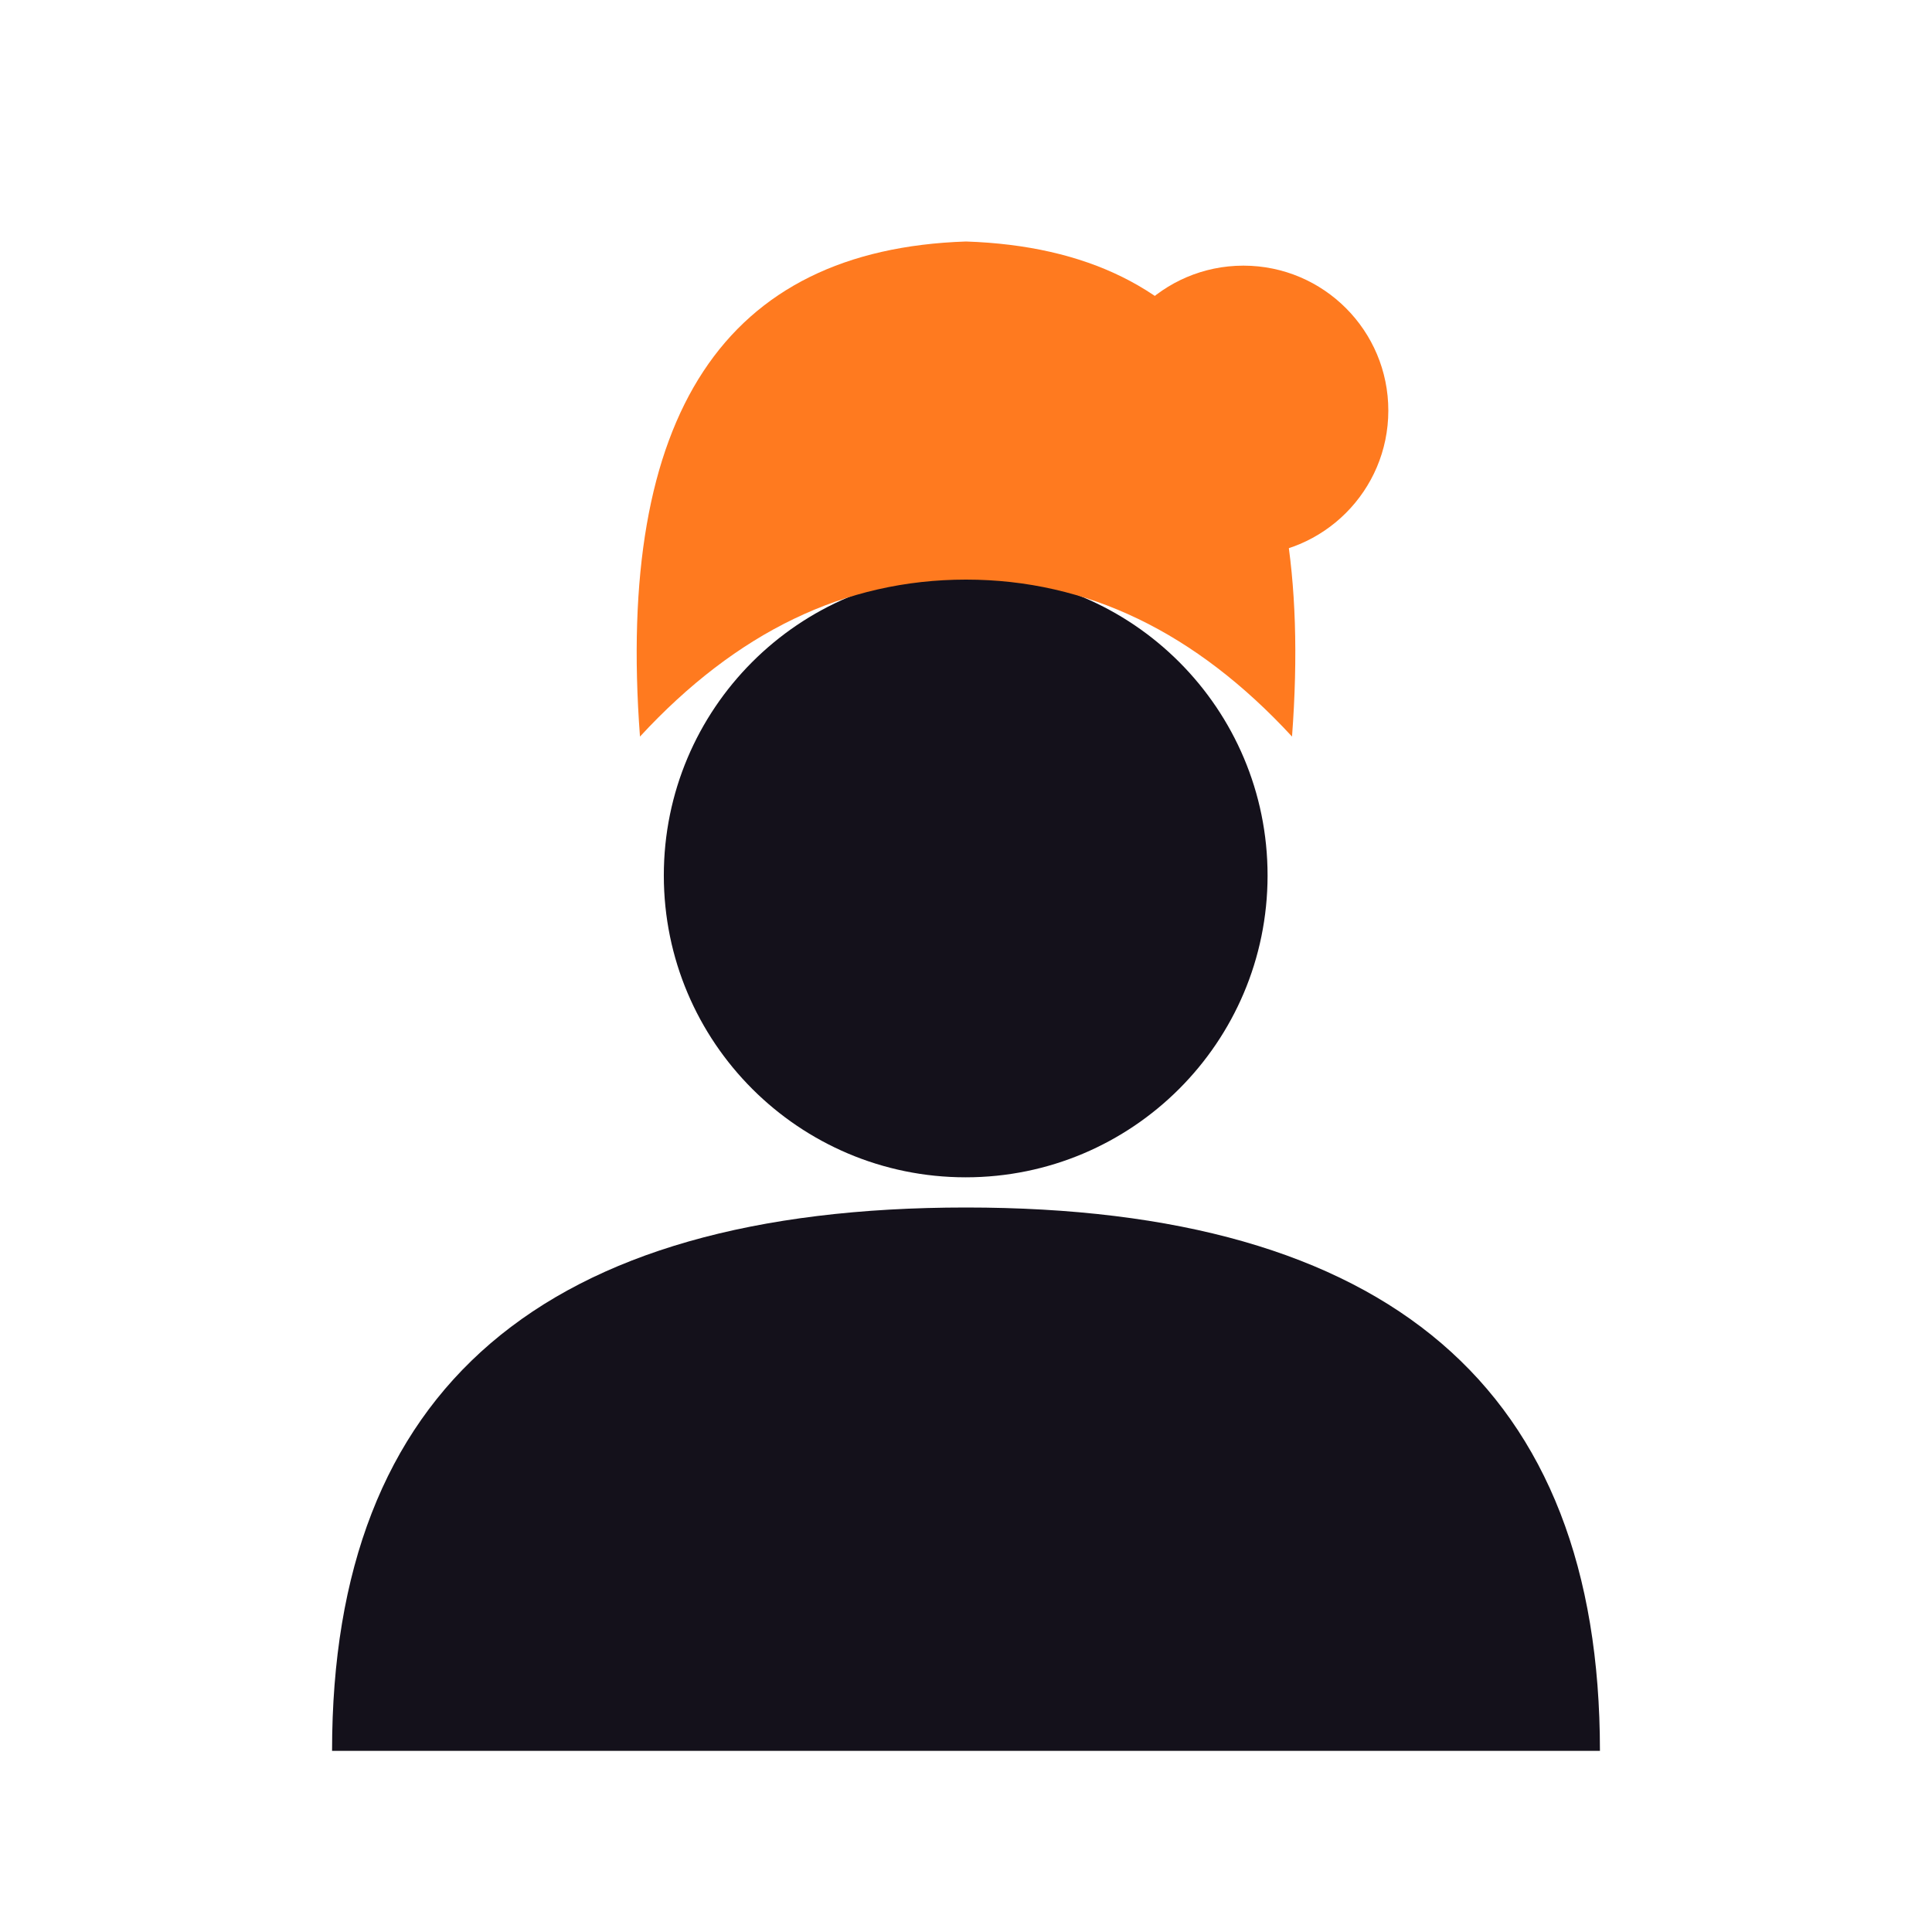
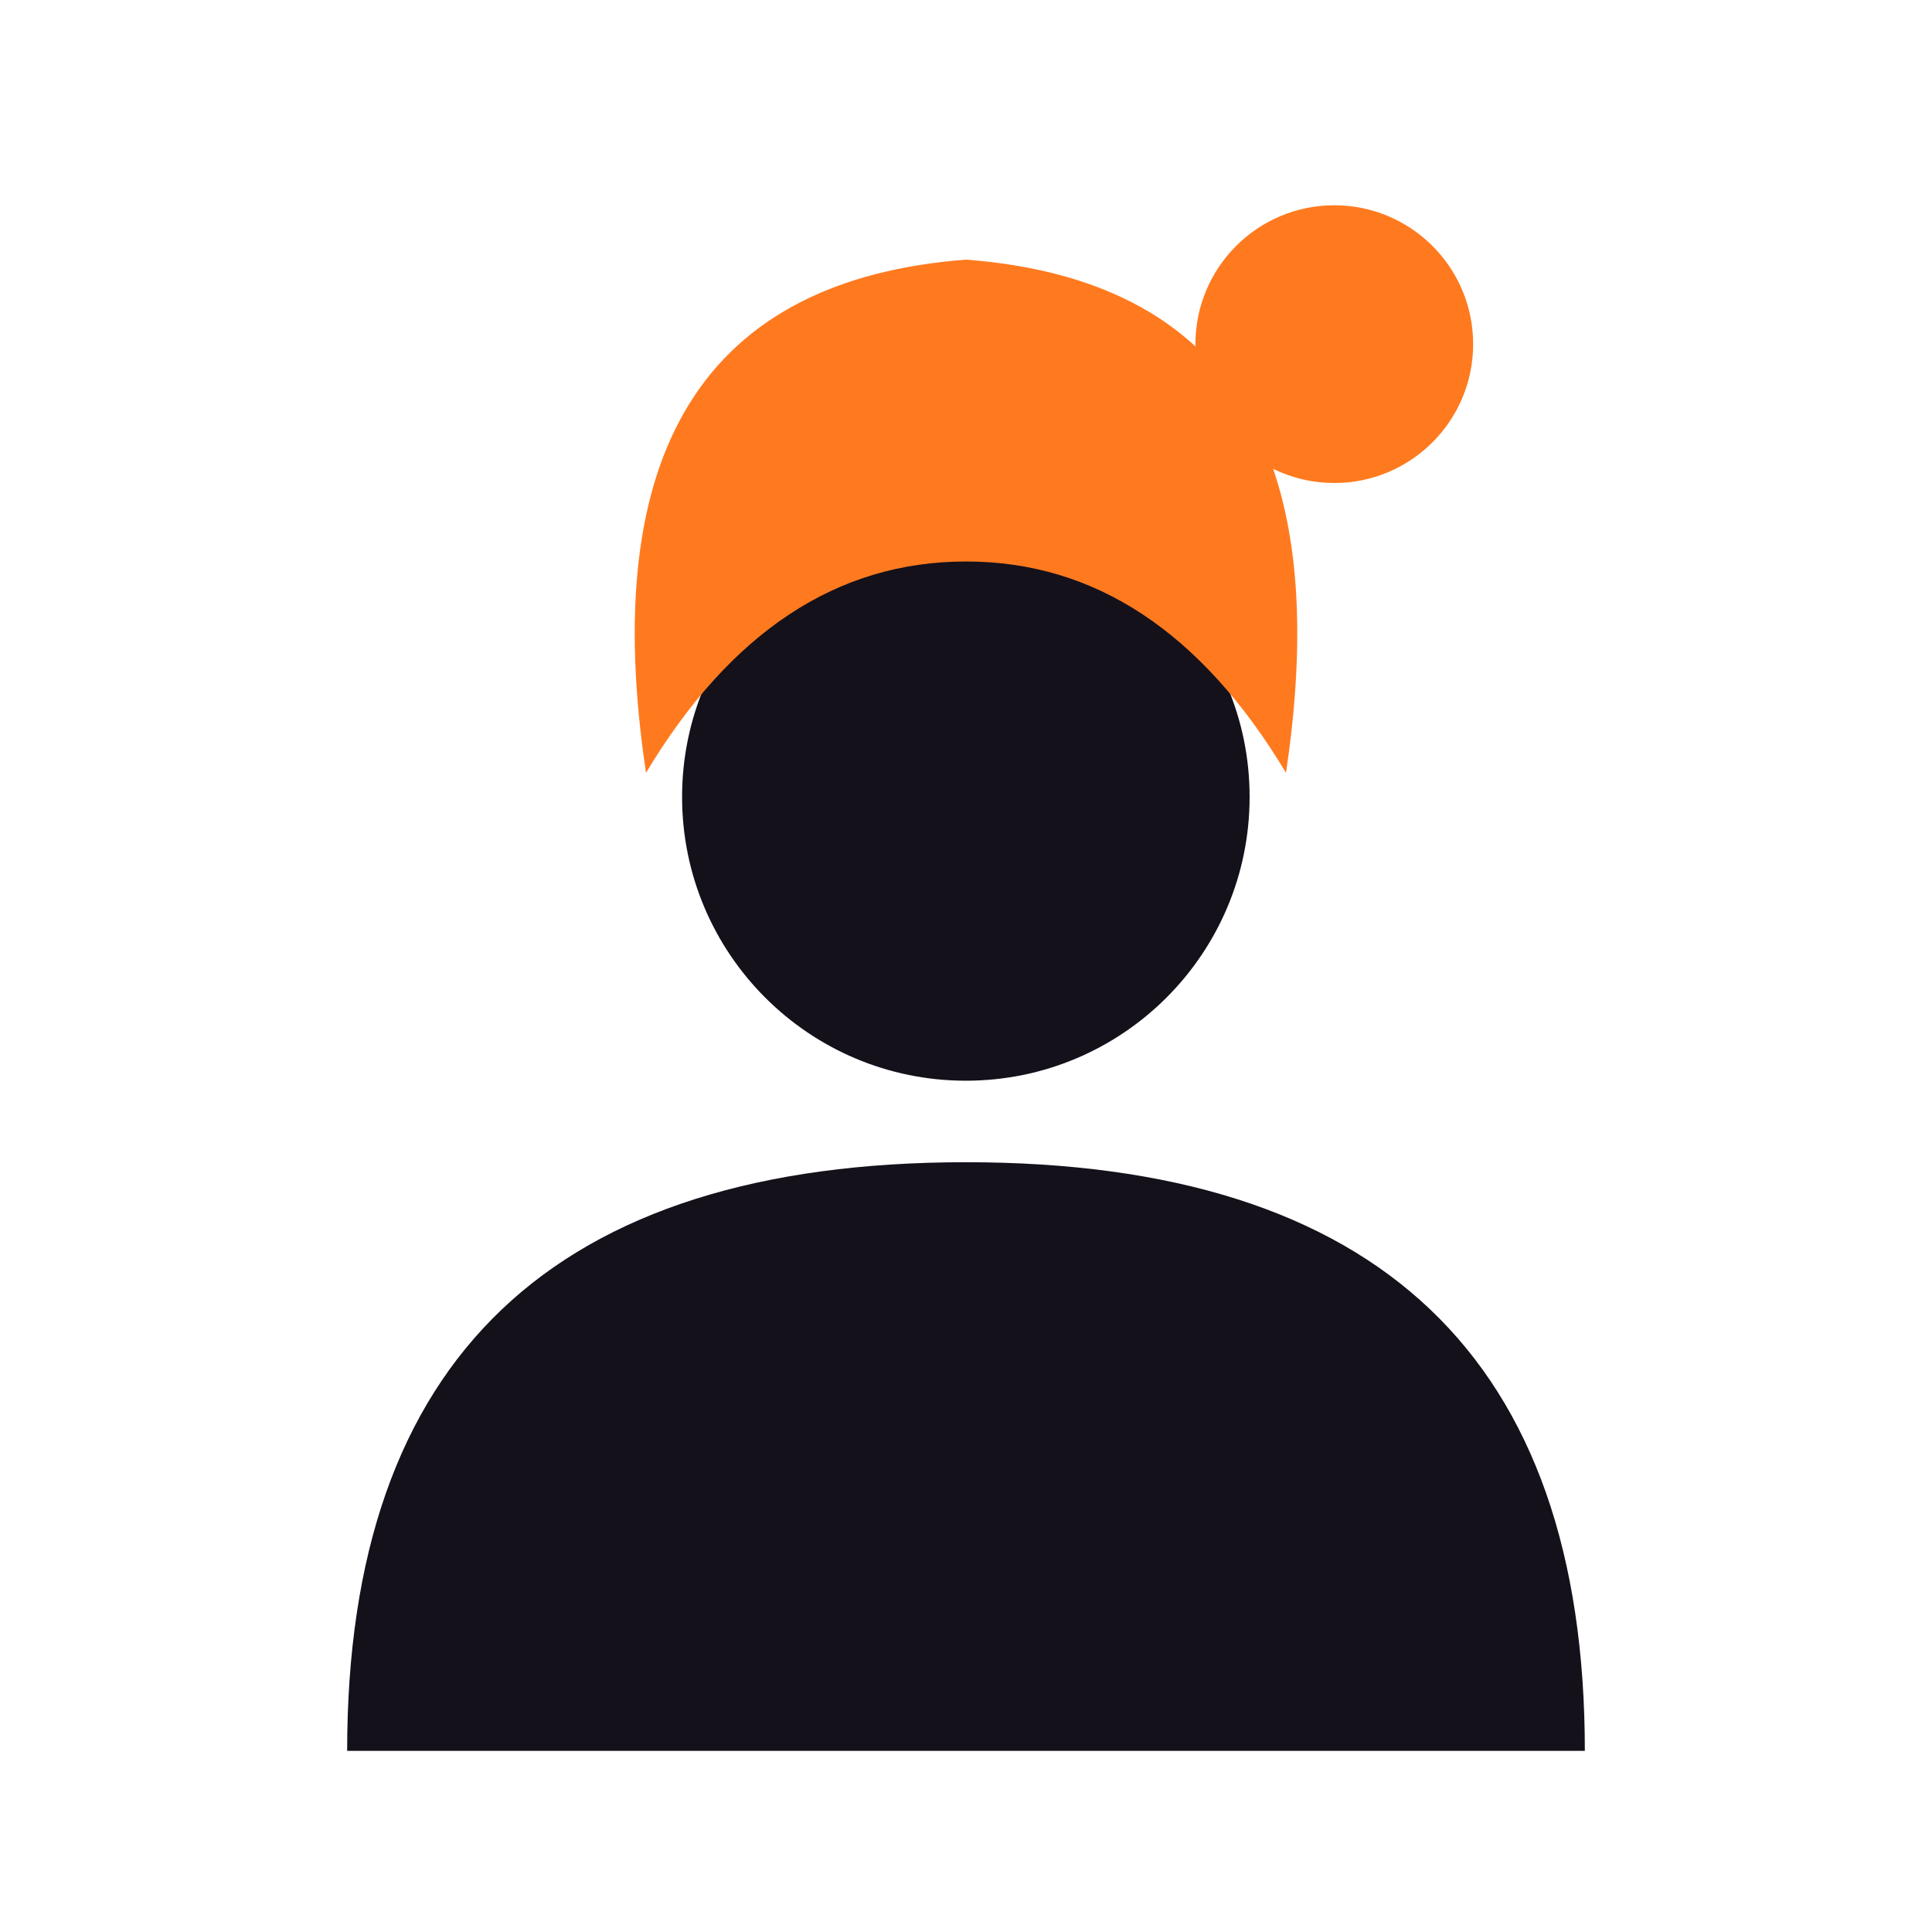
- <svg xmlns="http://www.w3.org/2000/svg" width="32" height="32" viewBox="0 0 32 32">
-   <path d="M16 9.5 A5 5 0 1 1 15.99 9.5 Z" fill="#14111B" />
-   <path d="M10.6 12.2 Q10 4.2 16 4 Q22 4.2 21.4 12.2 Q19 9.6 16 9.6 Q13 9.6 10.6 12.2 Z" fill="#FF7A1F" />
-   <path d="M20.6 4.4 A2.4 2.4 0 1 1 20.59 4.4 Z" fill="#FF7A1F" />
-   <path d="M5.5 29 Q5.5 20 16 20 Q26.5 20 26.5 29 Z" fill="#14111B" />
+ <svg xmlns="http://www.w3.org/2000/svg" width="64" height="64" viewBox="0 0 64 64">
+   <path d="M32 17 A9.4 9.4 0 1 1 31.99 17 Z" fill="#14111B" />
+   <path d="M21.4 25.6 Q19 9.6 32 8.6 Q45 9.6 42.6 25.6 Q38.4 18.6 32 18.6 Q25.6 18.6 21.4 25.6 Z" fill="#FF7A1F" />
+   <circle cx="44.2" cy="11.4" r="4.6" fill="#FF7A1F" />
+   <path d="M11.5 58 Q11.5 38.5 32 38.5 Q52.5 38.5 52.5 58 Z" fill="#14111B" />
</svg>
